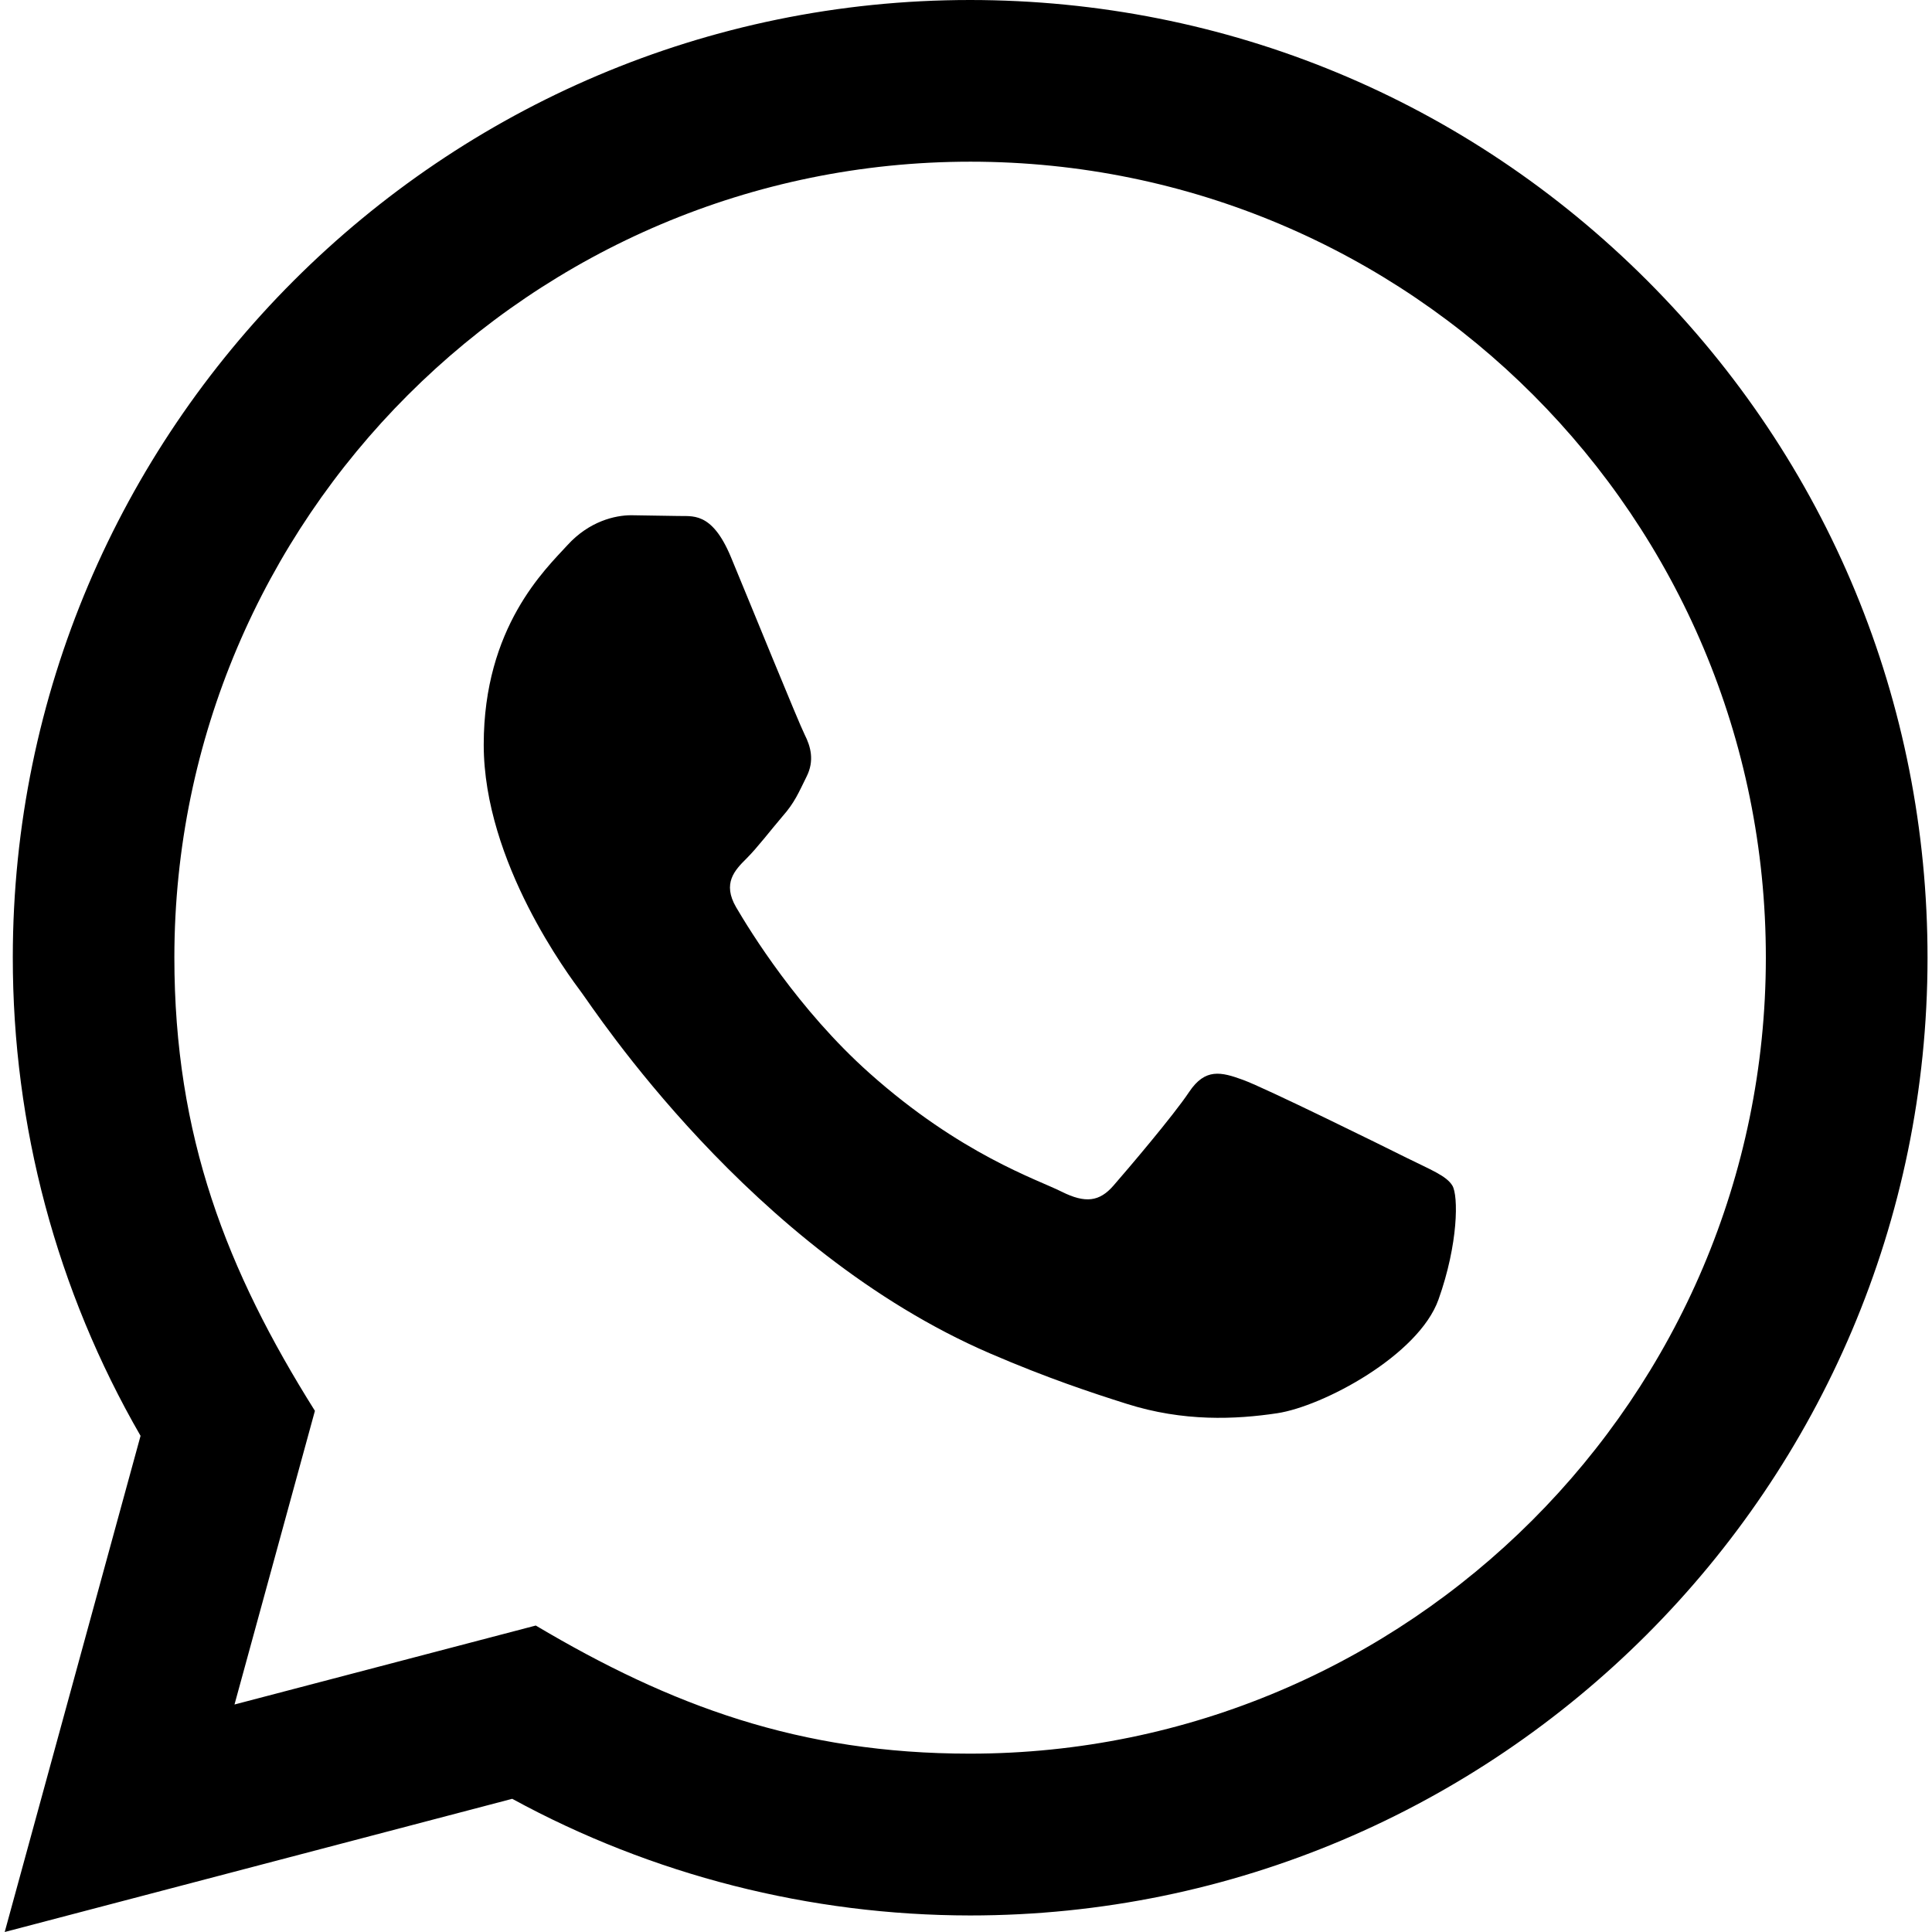
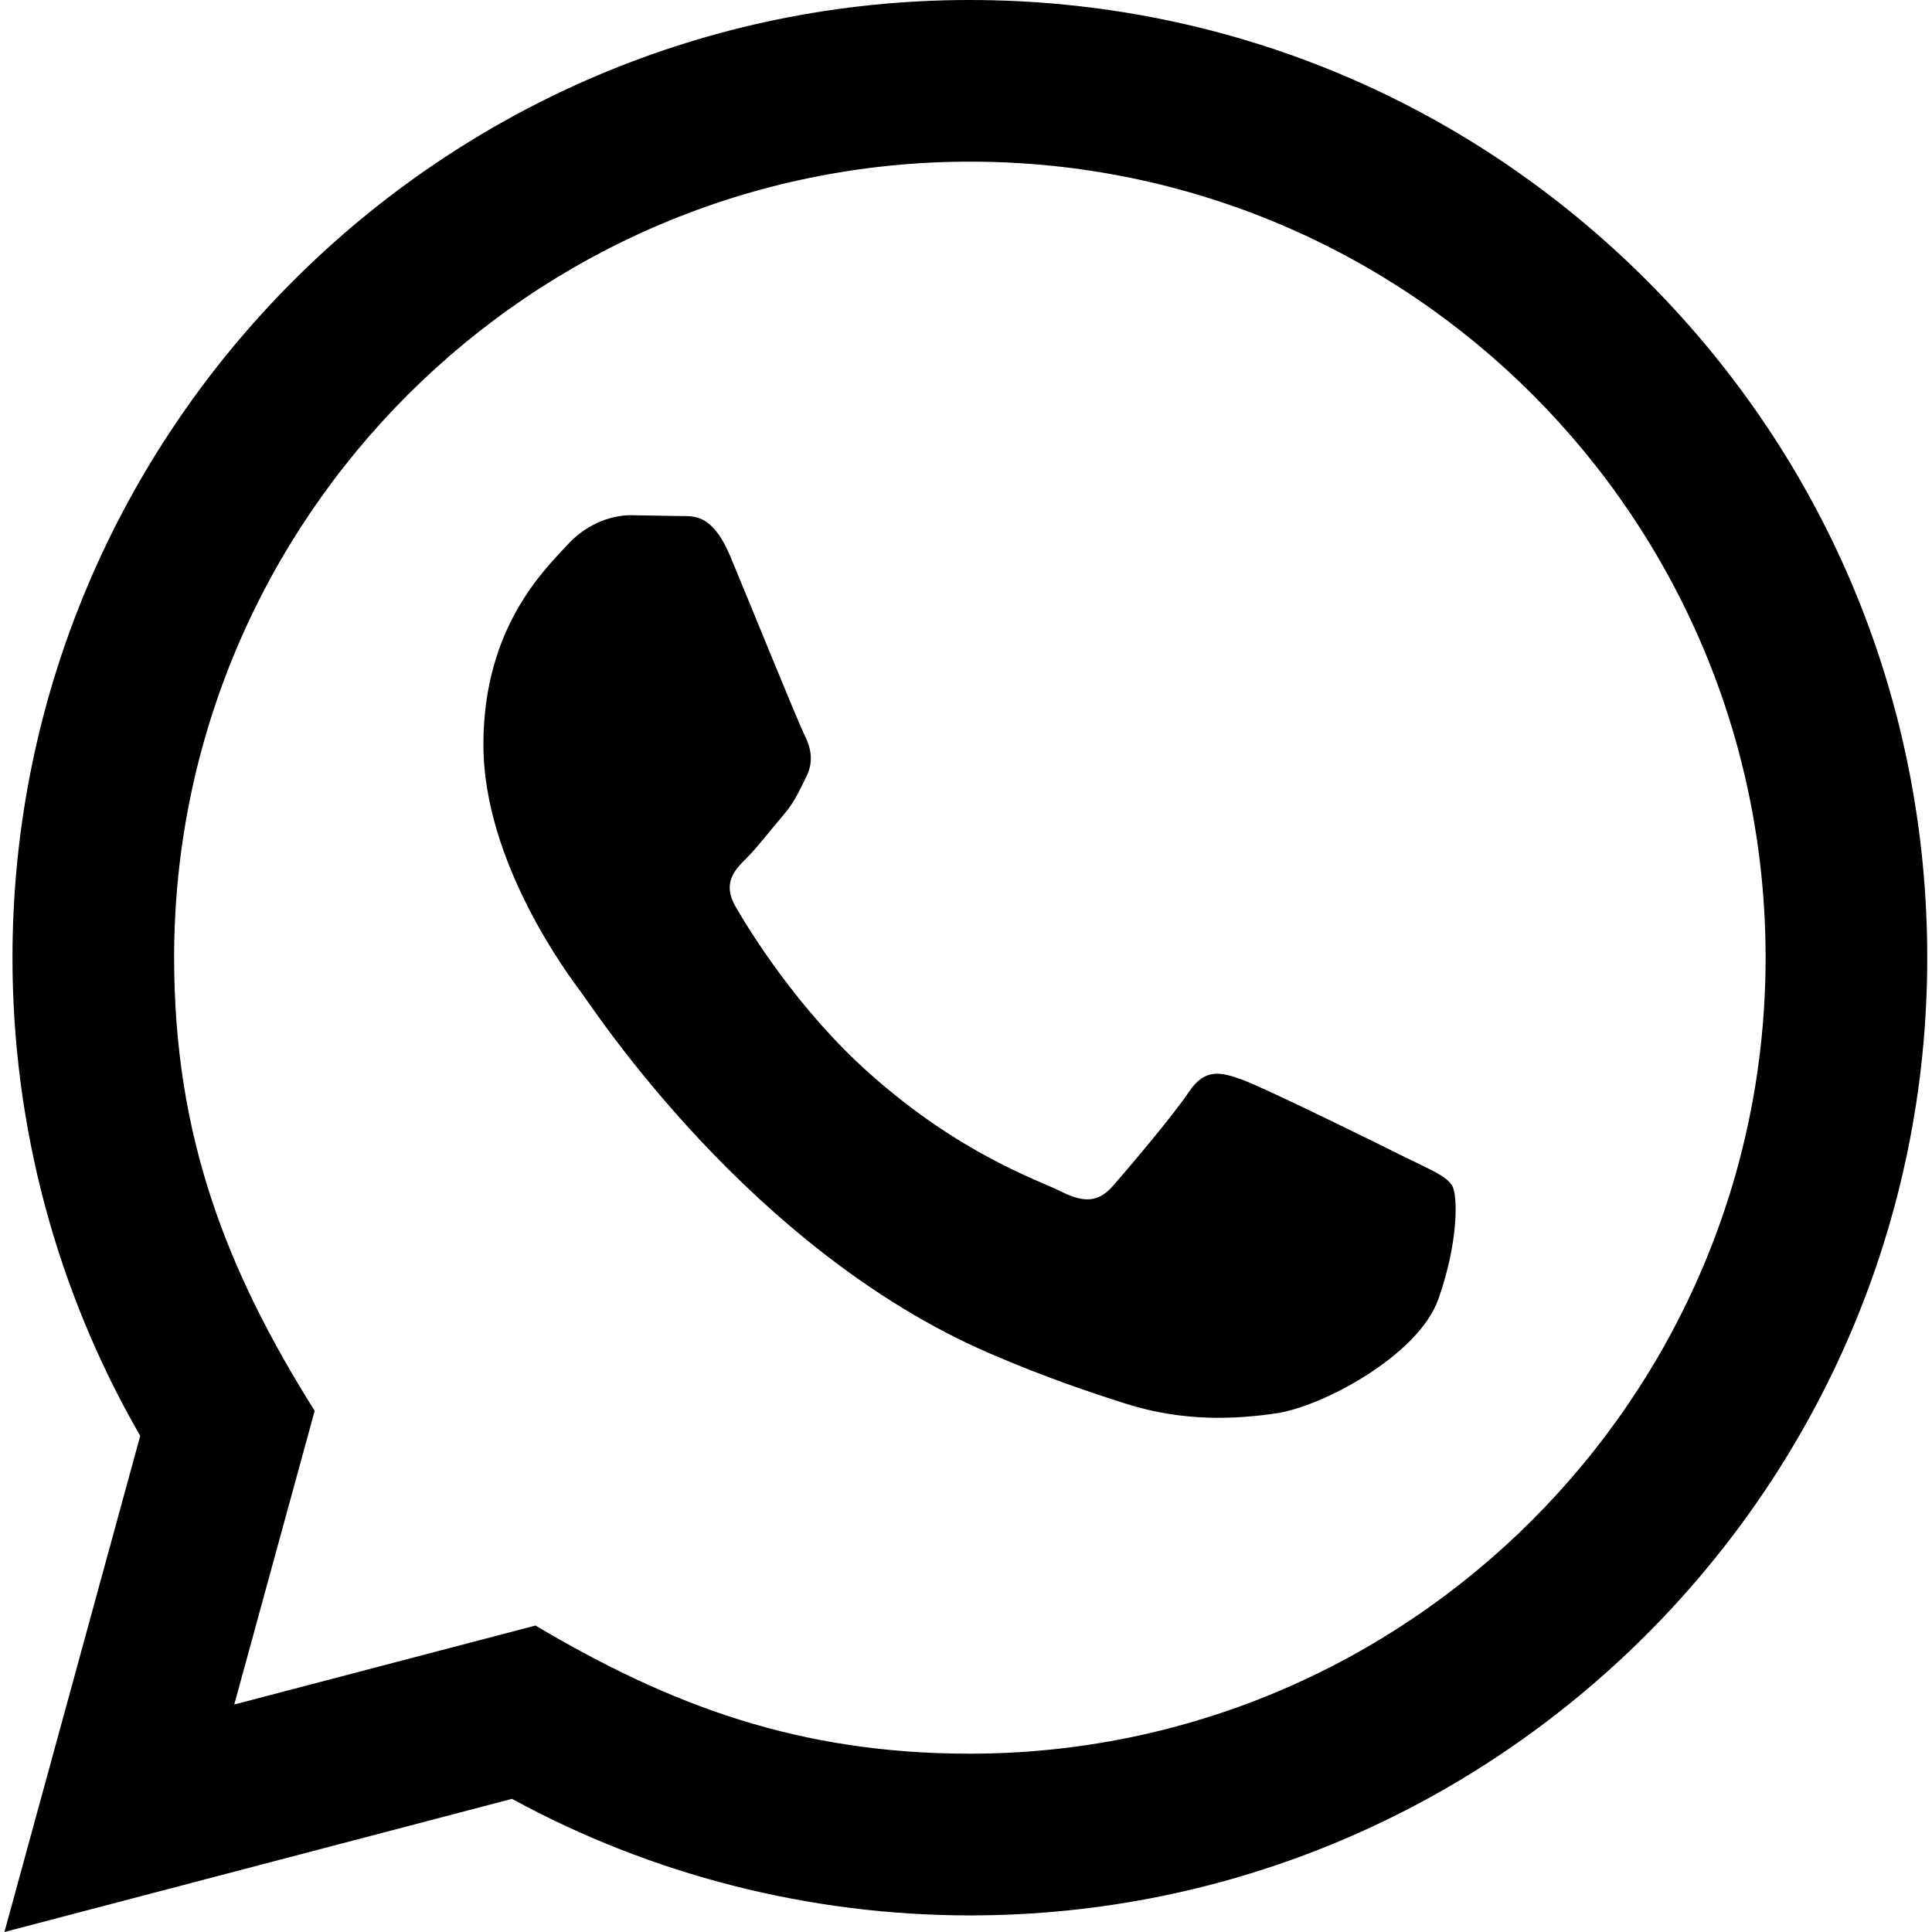
- <svg xmlns="http://www.w3.org/2000/svg" width="16" height="16" viewBox="0 0 16 16" fill="none">
-   <path d="M0.039 16L1.164 11.891C0.47 10.689 0.105 9.325 0.106 7.927C0.108 3.557 3.664 0 8.034 0C10.155 0.001 12.146 0.827 13.643 2.325C15.14 3.824 15.964 5.816 15.963 7.935C15.961 12.306 12.404 15.863 8.034 15.863C6.708 15.862 5.4 15.529 4.242 14.897L0.039 16ZM4.437 13.462C5.554 14.125 6.621 14.523 8.032 14.523C11.664 14.523 14.622 11.567 14.624 7.933C14.626 4.292 11.681 1.34 8.037 1.339C4.402 1.339 1.446 4.295 1.444 7.928C1.444 9.411 1.878 10.522 2.608 11.684L1.942 14.116L4.437 13.462ZM12.028 9.819C11.979 9.737 11.847 9.687 11.648 9.588C11.45 9.489 10.476 9.009 10.294 8.943C10.113 8.877 9.981 8.844 9.848 9.043C9.716 9.241 9.336 9.687 9.221 9.819C9.106 9.951 8.99 9.968 8.792 9.869C8.594 9.769 7.955 9.561 7.198 8.885C6.61 8.36 6.212 7.711 6.096 7.513C5.981 7.315 6.084 7.207 6.183 7.109C6.272 7.02 6.381 6.877 6.48 6.761C6.581 6.647 6.614 6.564 6.68 6.431C6.746 6.299 6.714 6.183 6.664 6.084C6.614 5.985 6.218 5.01 6.053 4.613C5.892 4.227 5.728 4.279 5.607 4.273L5.227 4.267C5.095 4.267 4.88 4.316 4.699 4.515C4.518 4.713 4.006 5.192 4.006 6.167C4.006 7.143 4.716 8.085 4.814 8.217C4.914 8.349 6.211 10.35 8.198 11.208C8.671 11.412 9.04 11.534 9.328 11.625C9.802 11.776 10.234 11.755 10.576 11.704C10.956 11.647 11.748 11.225 11.913 10.762C12.078 10.299 12.078 9.902 12.028 9.819Z" fill="#000000" />
+ <svg xmlns="http://www.w3.org/2000/svg" width="24" height="24" viewBox="0 0 24 24" fill="none">
+   <path d="M0.055 24L1.742 17.837C0.701 16.033 0.154 13.988 0.155 11.891C0.158 5.335 5.493 0 12.048 0C15.229 0.001 18.215 1.24 20.461 3.488C22.706 5.736 23.942 8.724 23.941 11.902C23.938 18.459 18.603 23.794 12.048 23.794C10.058 23.793 8.097 23.294 6.36 22.346L0.055 24ZM6.652 20.193C8.328 21.188 9.928 21.784 12.044 21.785C17.492 21.785 21.93 17.351 21.933 11.9C21.935 6.438 17.518 2.01 12.052 2.008C6.6 2.008 2.165 6.442 2.163 11.892C2.162 14.117 2.814 15.783 3.909 17.526L2.91 21.174L6.652 20.193ZM18.039 14.729C17.965 14.605 17.767 14.531 17.469 14.382C17.172 14.233 15.711 13.514 15.438 13.415C15.166 13.316 14.968 13.266 14.769 13.564C14.571 13.861 14.001 14.531 13.828 14.729C13.655 14.927 13.481 14.952 13.184 14.803C12.887 14.654 11.929 14.341 10.794 13.328C9.911 12.54 9.314 11.567 9.141 11.269C8.968 10.972 9.123 10.811 9.271 10.663C9.405 10.53 9.568 10.316 9.717 10.142C9.868 9.97 9.917 9.846 10.017 9.647C10.116 9.449 10.067 9.275 9.992 9.126C9.917 8.978 9.323 7.515 9.076 6.92C8.834 6.341 8.589 6.419 8.407 6.41L7.837 6.4C7.639 6.4 7.317 6.474 7.045 6.772C6.773 7.07 6.005 7.788 6.005 9.251C6.005 10.714 7.07 12.127 7.218 12.325C7.367 12.523 9.313 15.525 12.294 16.812C13.003 17.118 13.557 17.301 13.988 17.438C14.7 17.664 15.348 17.632 15.86 17.556C16.431 17.471 17.618 16.837 17.866 16.143C18.114 15.448 18.114 14.853 18.039 14.729Z" fill="#000000" />
</svg>
